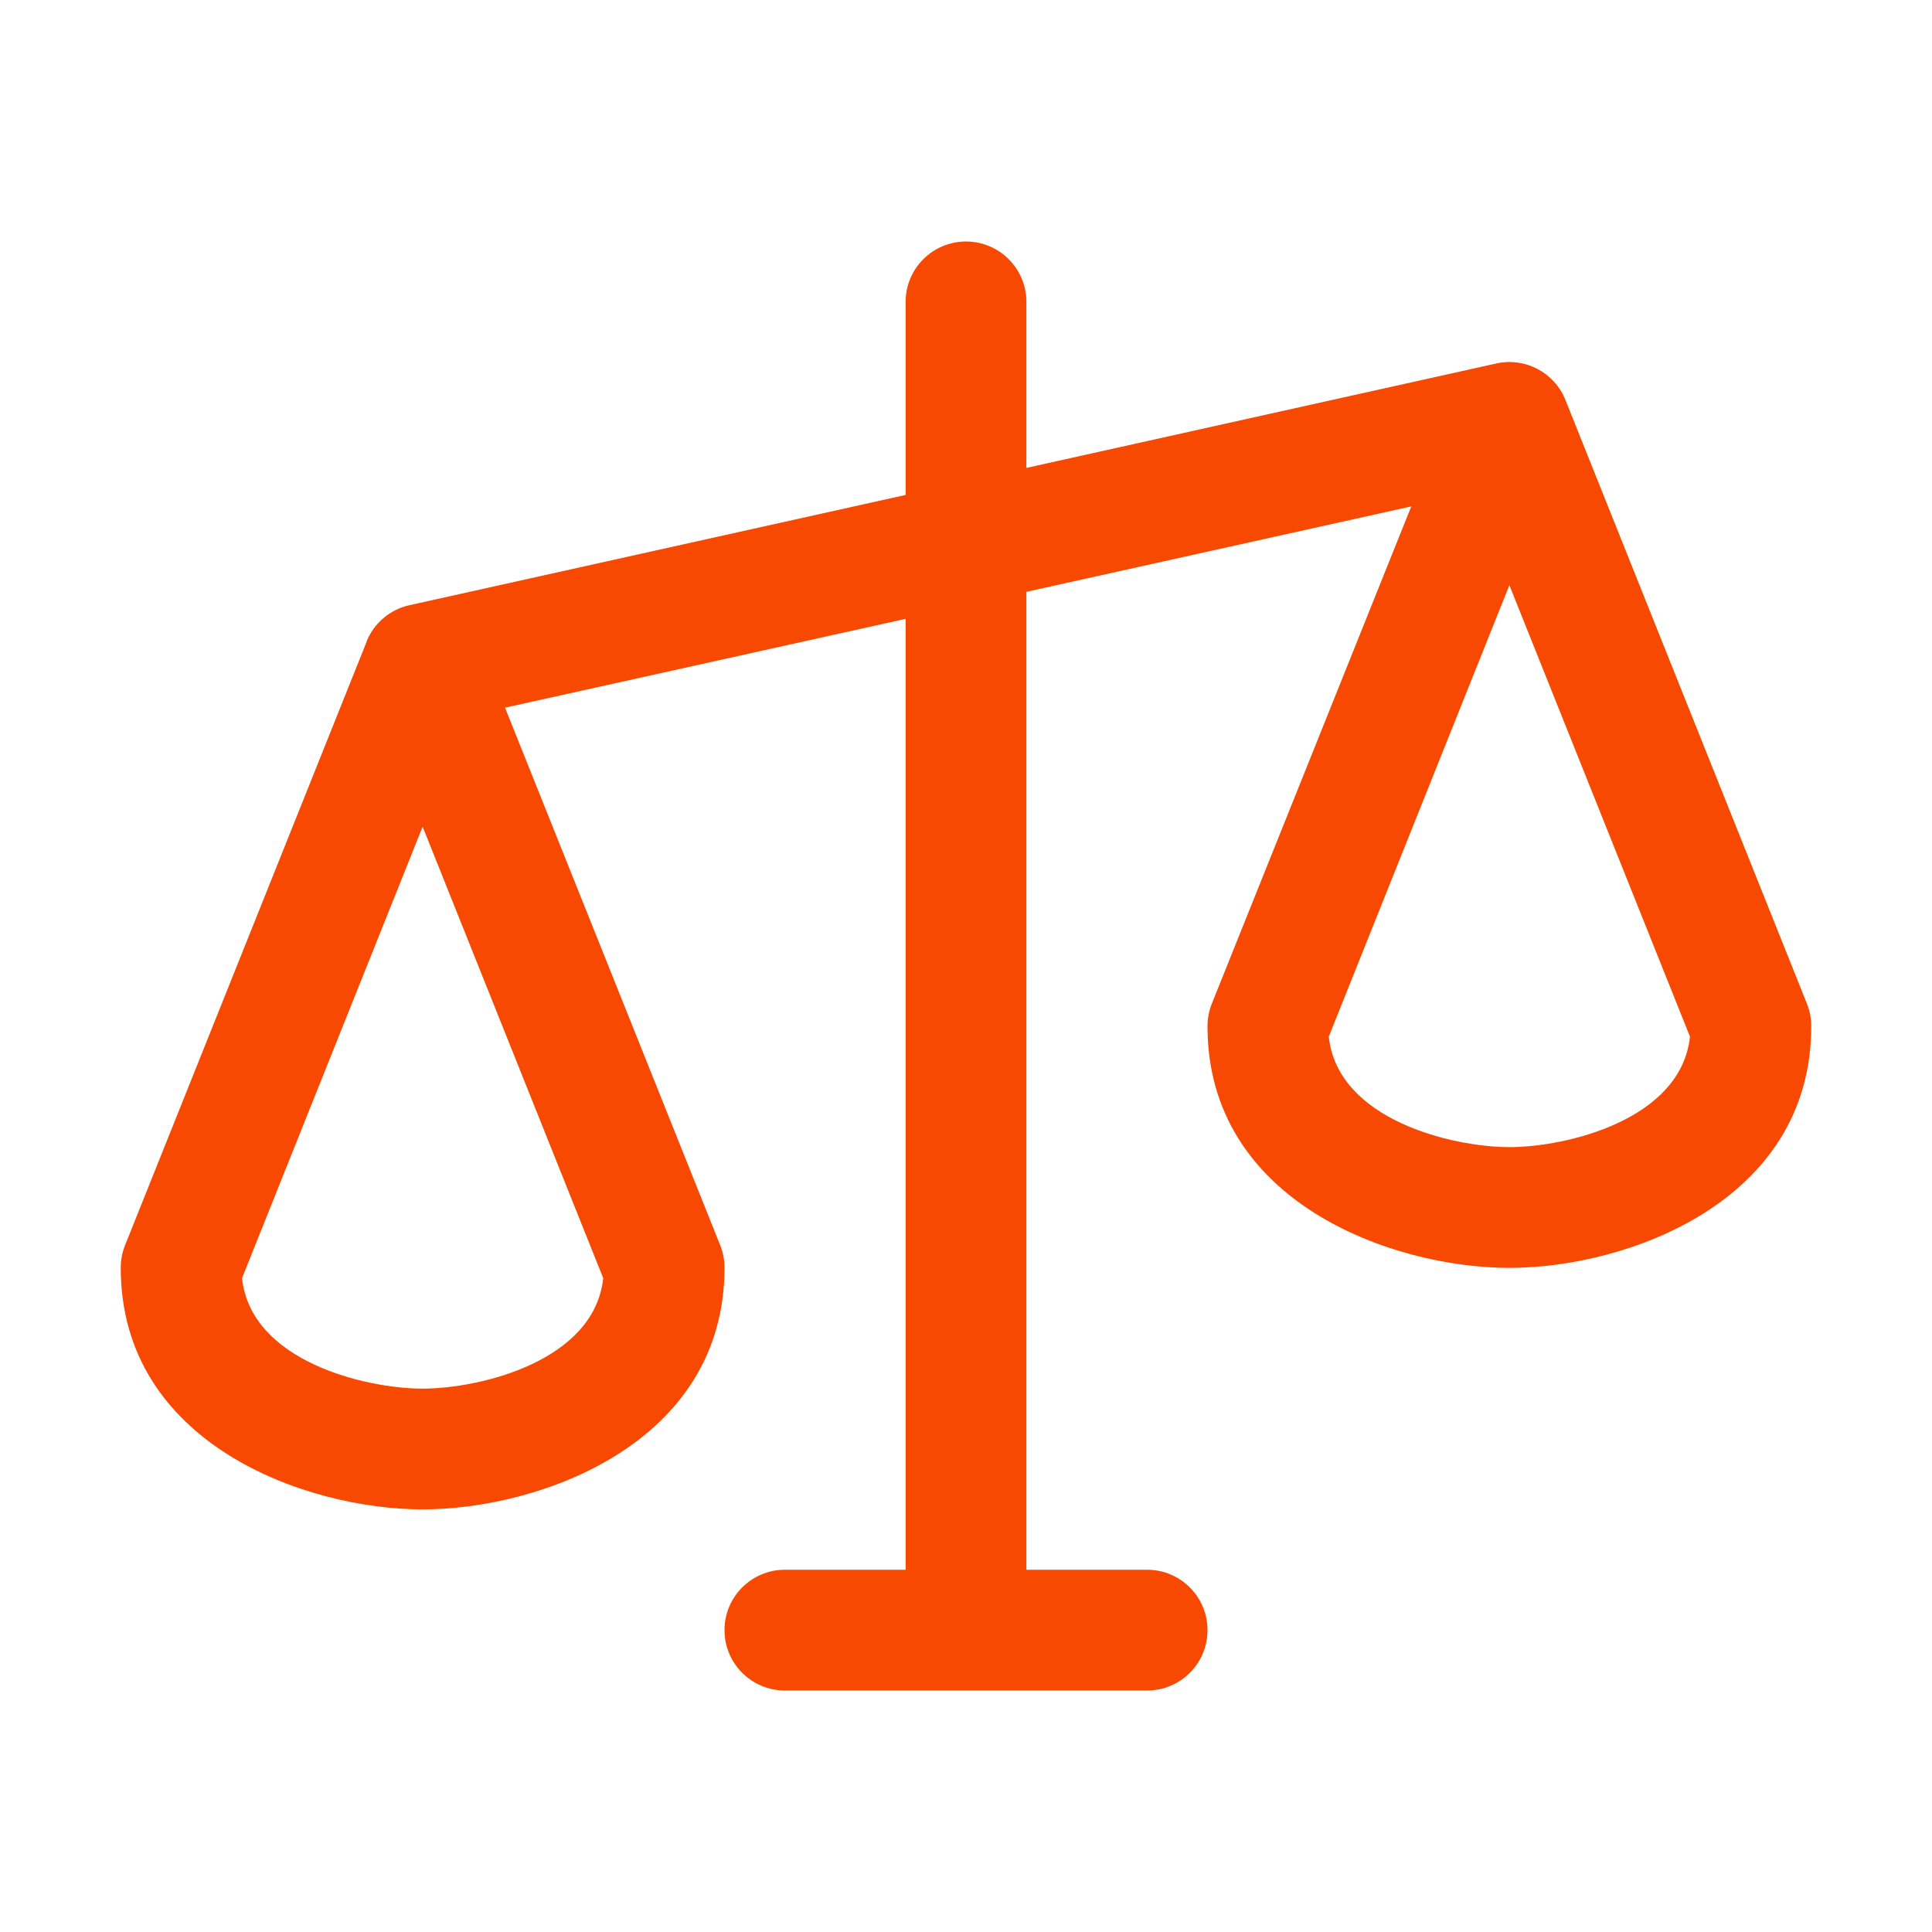
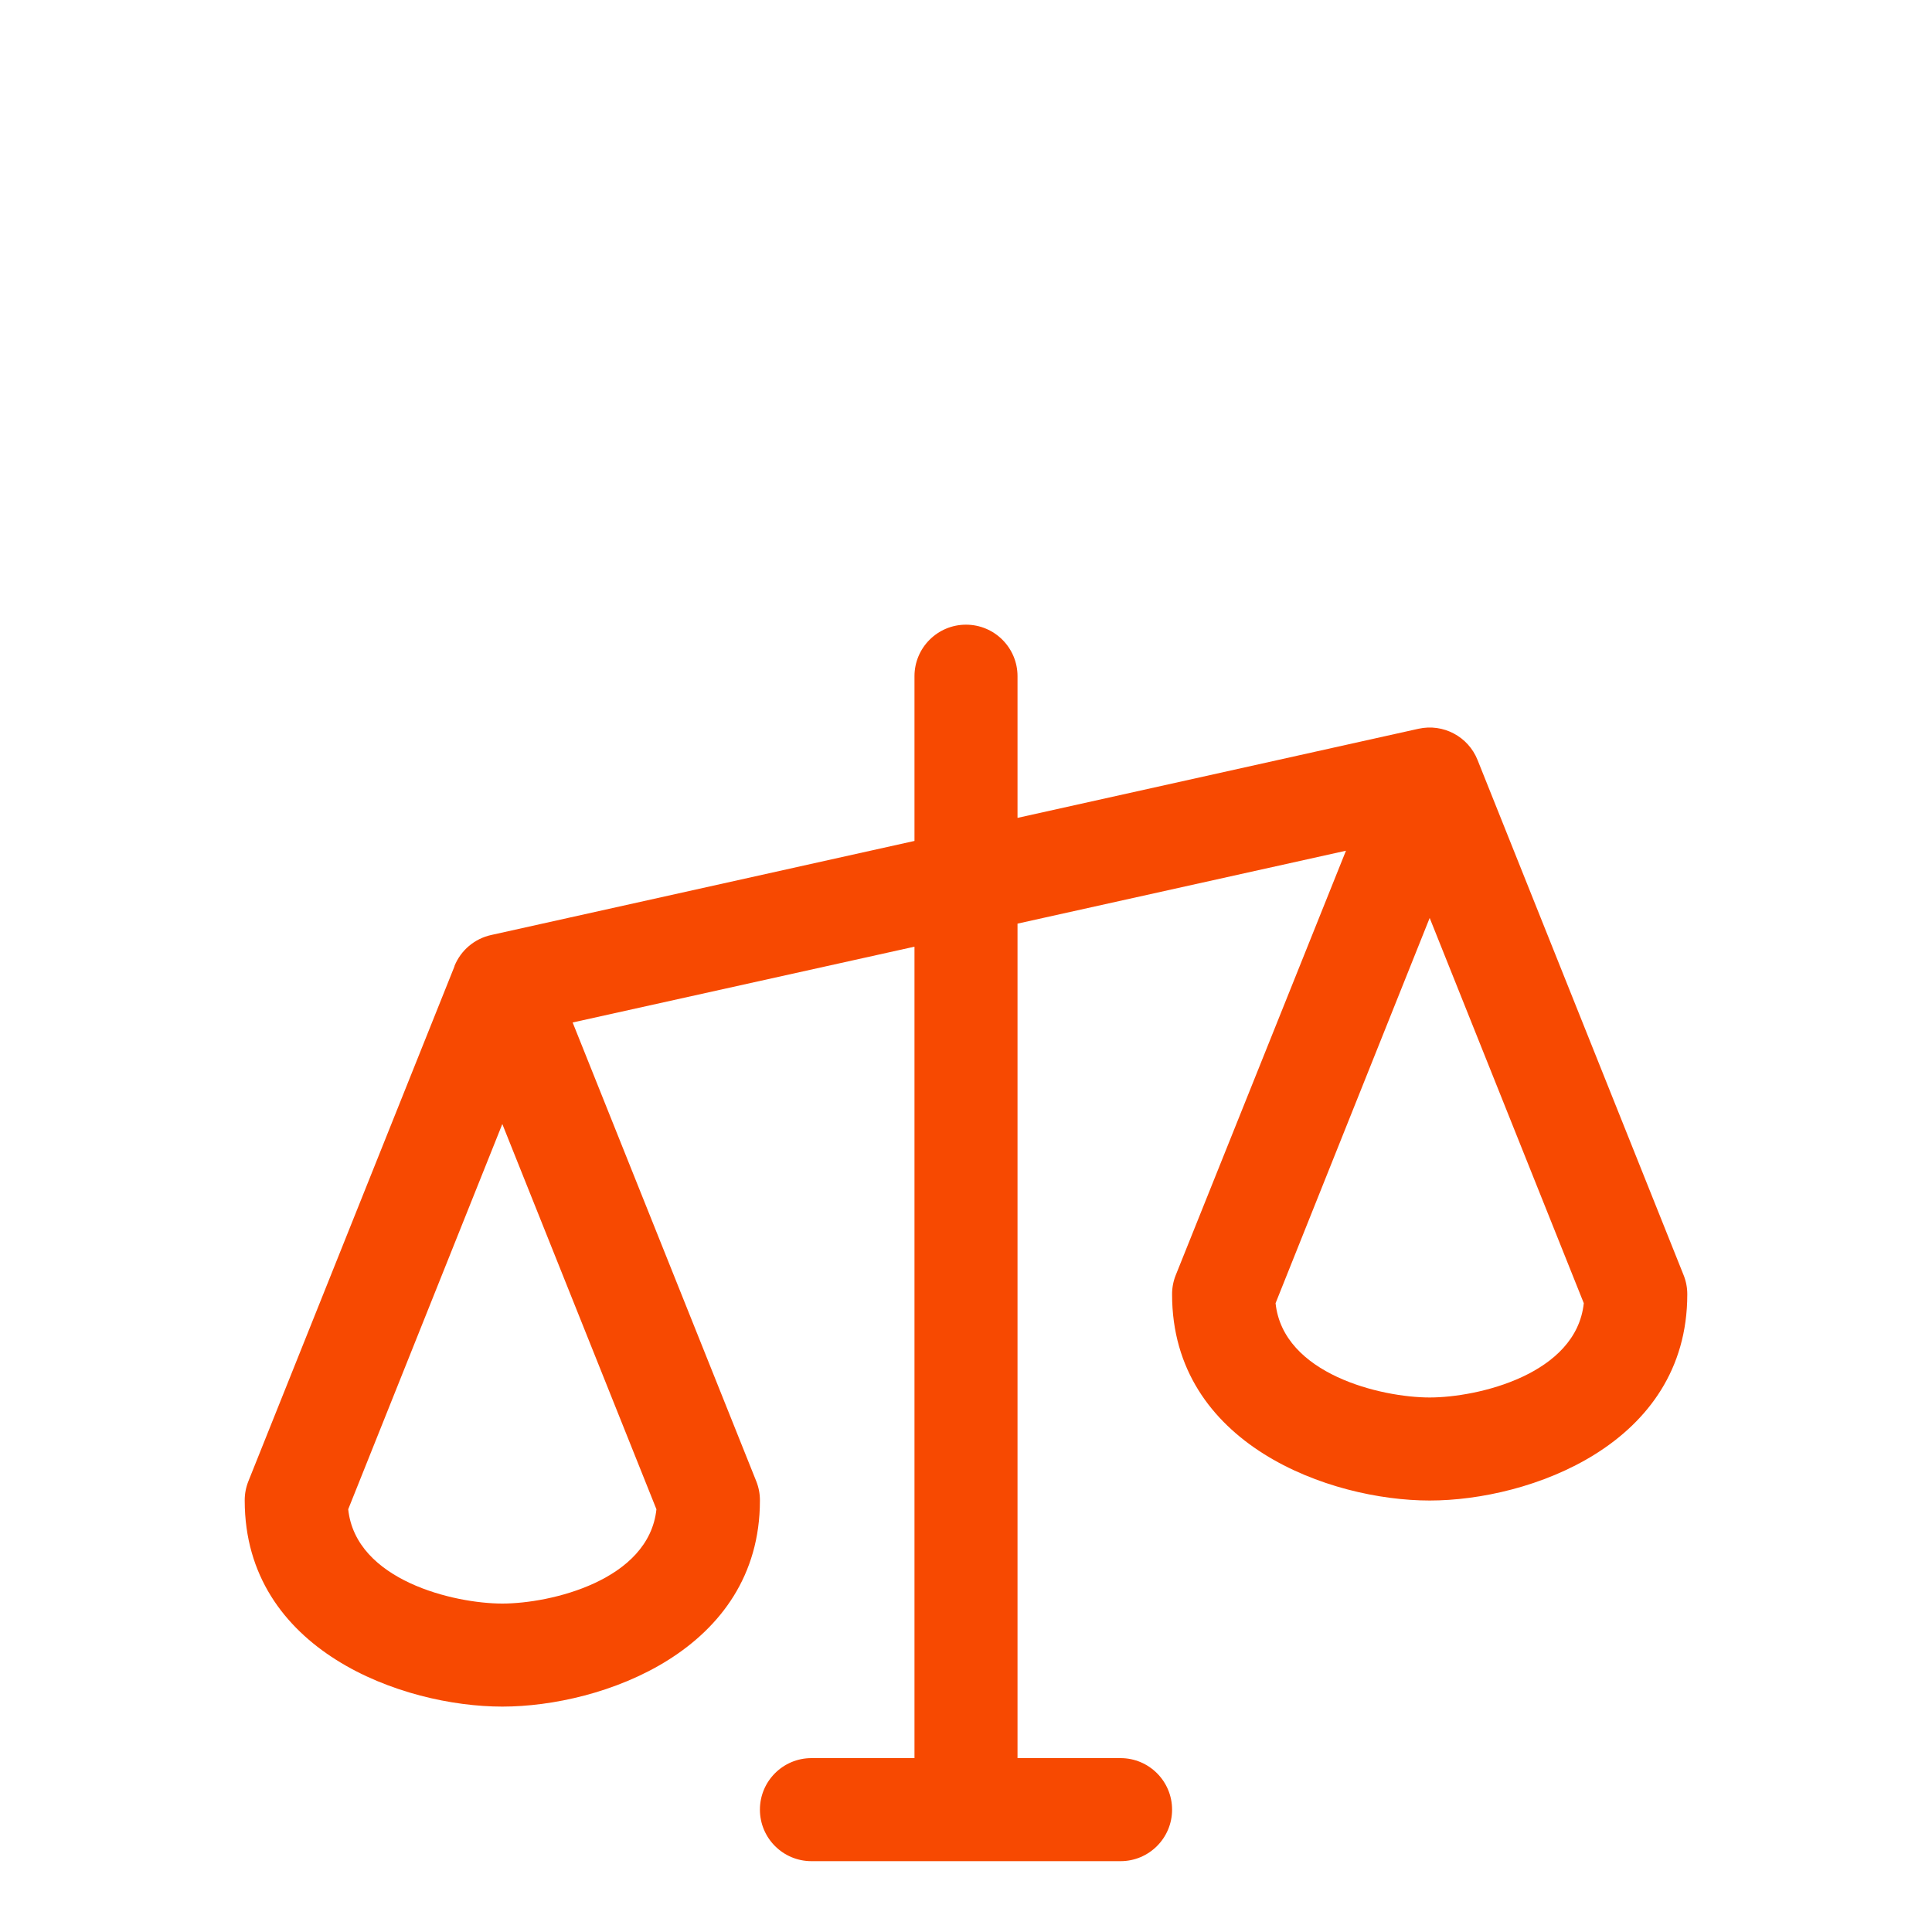
- <svg xmlns="http://www.w3.org/2000/svg" width="32" height="32" fill="#f74901" viewBox="0 0 256 256">
+ <svg xmlns="http://www.w3.org/2000/svg" width="22" height="22" fill="#f74901" viewBox="0 -65 256 300">
  <path d="M239.43,133l-32-80h0a8,8,0,0,0-9.16-4.84L136,62V40a8,8,0,0,0-16,0V65.58L54.26,80.19A8,8,0,0,0,48.57,85h0v.06L16.57,165a7.92,7.92,0,0,0-.57,3c0,23.31,24.54,32,40,32s40-8.69,40-32a7.92,7.92,0,0,0-.57-3L66.92,93.77,120,82V208H104a8,8,0,0,0,0,16h48a8,8,0,0,0,0-16H136V78.42L187,67.1,160.57,133a7.92,7.92,0,0,0-.57,3c0,23.31,24.54,32,40,32s40-8.69,40-32A7.92,7.92,0,0,0,239.43,133ZM56,184c-7.53,0-22.76-3.61-23.93-14.64L56,109.54l23.93,59.82C78.76,180.39,63.53,184,56,184Zm144-32c-7.53,0-22.76-3.61-23.93-14.64L200,77.54l23.93,59.82C222.76,148.39,207.53,152,200,152Z" />
</svg>
